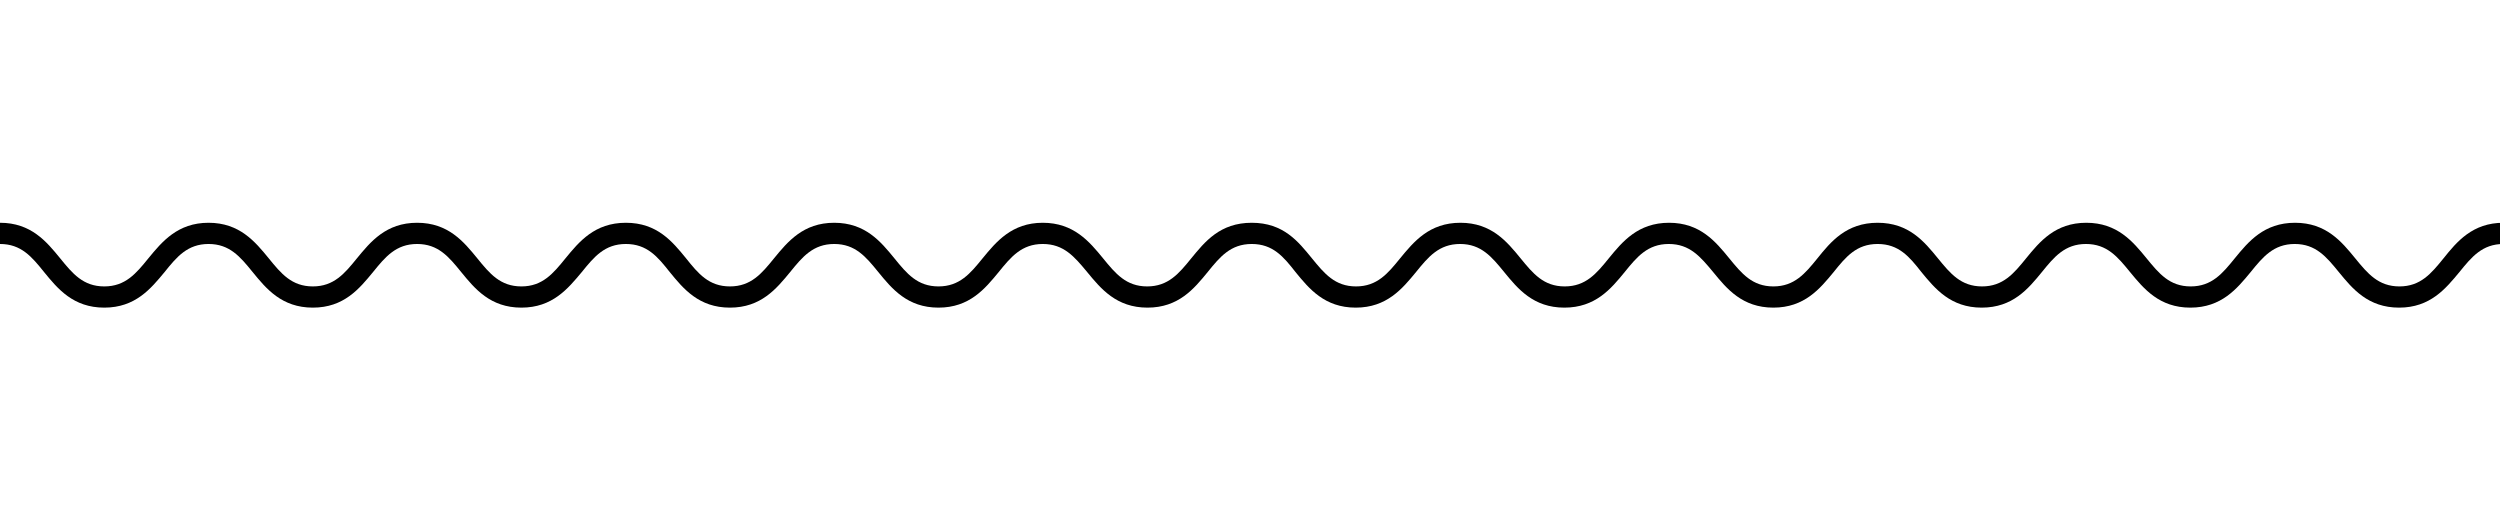
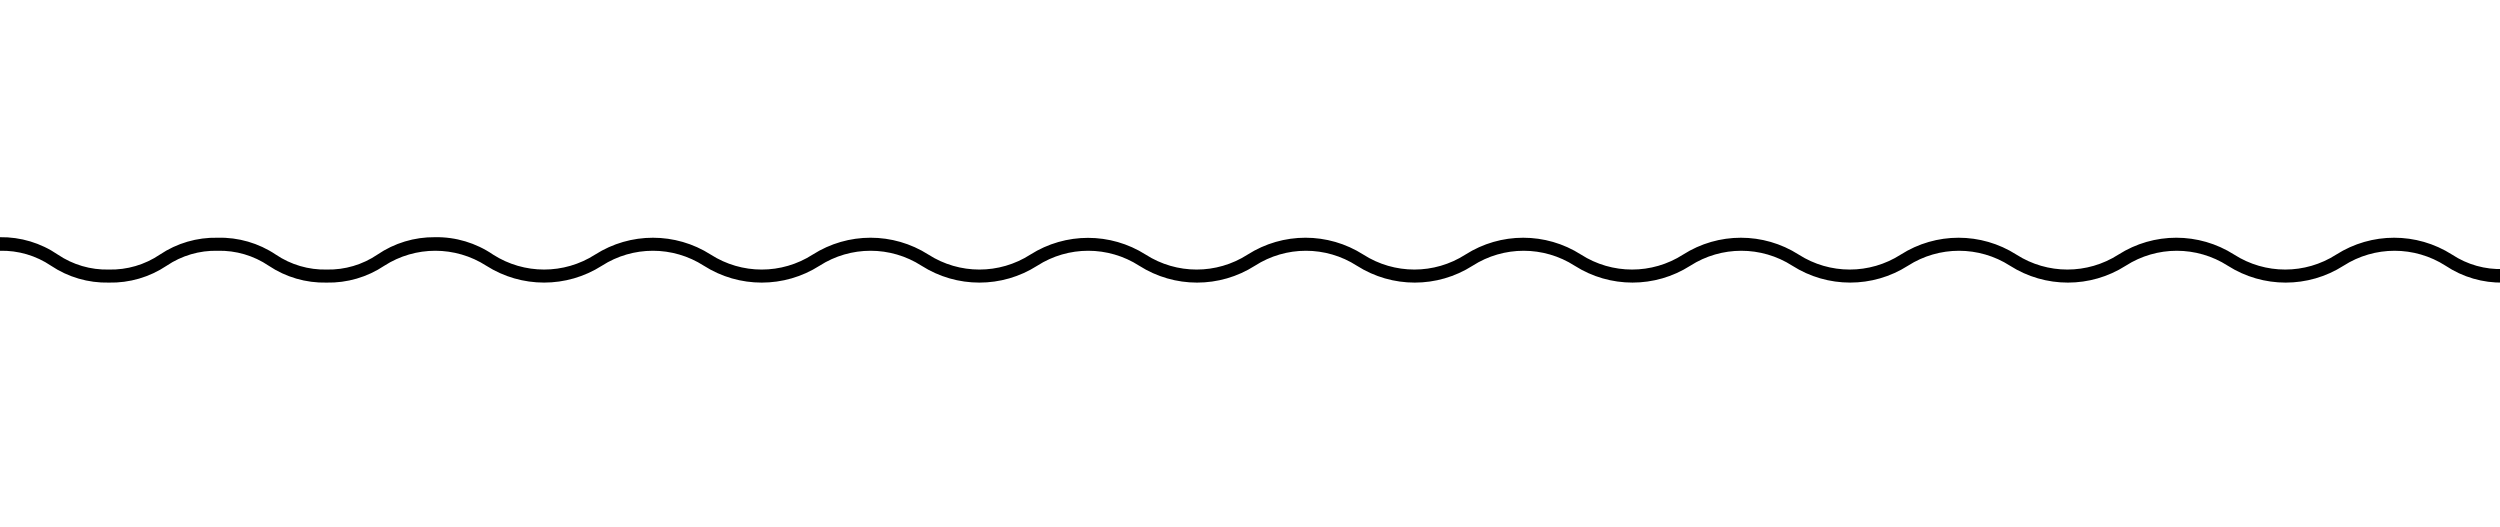
- <svg xmlns="http://www.w3.org/2000/svg" id="f29787cd-b854-497b-8b6c-ebd47caf445b" data-name="Слой 1" viewBox="0 0 235.67 49.67">
-   <path d="M226.16,29c-2.93,0-4.4-1.78-5.69-3.36-1.16-1.42-2.16-2.64-4.15-2.64s-3,1.22-4.15,2.64c-1.3,1.58-2.76,3.36-5.69,3.36s-4.39-1.78-5.69-3.36c-1.16-1.42-2.16-2.64-4.15-2.64s-3,1.22-4.15,2.64c-1.29,1.58-2.75,3.36-5.68,3.36s-4.39-1.78-5.69-3.36C180,24.21,179,23,177,23s-3,1.22-4.14,2.64c-1.3,1.58-2.76,3.36-5.69,3.36s-4.39-1.78-5.68-3.36C160.3,24.21,159.3,23,157.31,23s-3,1.22-4.15,2.64c-1.29,1.58-2.76,3.36-5.69,3.36s-4.39-1.78-5.68-3.36c-1.16-1.42-2.16-2.64-4.15-2.64s-3,1.22-4.15,2.64C132.2,27.21,130.73,29,127.8,29s-4.39-1.78-5.68-3.36C121,24.21,120,23,118,23s-3,1.22-4.15,2.64c-1.29,1.58-2.75,3.36-5.68,3.36s-4.39-1.78-5.69-3.36C101.29,24.21,100.29,23,98.3,23s-3,1.22-4.15,2.64C92.86,27.21,91.4,29,88.47,29s-4.39-1.78-5.68-3.36C81.63,24.21,80.63,23,78.64,23s-3,1.22-4.15,2.64C73.2,27.21,71.74,29,68.81,29s-4.39-1.78-5.68-3.36C62,24.21,61,23,59,23s-3,1.22-4.15,2.64C53.54,27.21,52.08,29,49.15,29s-4.39-1.78-5.68-3.36C42.31,24.21,41.31,23,39.32,23s-3,1.22-4.15,2.64C33.88,27.21,32.42,29,29.49,29s-4.39-1.78-5.68-3.36C22.65,24.21,21.65,23,19.66,23s-3,1.22-4.14,2.64C14.22,27.21,12.76,29,9.83,29s-4.39-1.78-5.68-3.36C3,24.21,2,23,0,23V21c2.93,0,4.39,1.78,5.68,3.36C6.84,25.79,7.84,27,9.83,27s3-1.22,4.15-2.64C15.27,22.79,16.74,21,19.66,21s4.39,1.78,5.68,3.36C26.5,25.79,27.5,27,29.49,27s3-1.22,4.15-2.64C34.93,22.79,36.39,21,39.32,21s4.39,1.78,5.68,3.36C46.16,25.79,47.16,27,49.15,27s3-1.22,4.15-2.64C54.59,22.79,56.05,21,59,21s4.39,1.78,5.68,3.36C65.82,25.79,66.82,27,68.81,27s3-1.22,4.15-2.64C74.25,22.79,75.71,21,78.64,21s4.39,1.78,5.68,3.36C85.48,25.79,86.48,27,88.47,27s3-1.22,4.15-2.64C93.91,22.79,95.38,21,98.3,21s4.4,1.78,5.69,3.36c1.16,1.42,2.16,2.64,4.15,2.64s3-1.22,4.15-2.64C113.58,22.79,115,21,118,21s4.39,1.78,5.68,3.36c1.16,1.42,2.16,2.64,4.15,2.64s3-1.22,4.15-2.64c1.3-1.58,2.76-3.36,5.69-3.36s4.39,1.78,5.68,3.36c1.16,1.42,2.16,2.64,4.15,2.64s3-1.22,4.15-2.64c1.29-1.58,2.76-3.36,5.69-3.36s4.39,1.78,5.68,3.36c1.16,1.42,2.16,2.64,4.15,2.64s3-1.22,4.15-2.64C172.58,22.79,174.05,21,177,21s4.4,1.78,5.69,3.36c1.16,1.42,2.16,2.64,4.15,2.64s3-1.22,4.15-2.64c1.29-1.58,2.75-3.36,5.68-3.36s4.4,1.78,5.69,3.36c1.16,1.42,2.16,2.64,4.15,2.64s3-1.22,4.15-2.64c1.29-1.58,2.76-3.36,5.69-3.36s4.39,1.78,5.68,3.36c1.16,1.42,2.17,2.64,4.16,2.64s3-1.22,4.15-2.64C231.6,22.79,233.07,21,236,21v2c-2,0-3,1.22-4.15,2.64C230.55,27.21,229.09,29,226.16,29Z" />
+ <svg xmlns="http://www.w3.org/2000/svg" id="a8793210-16d1-46e6-b9e2-1e760930772c" data-name="Слой 1" viewBox="0 0 235.67 49.67">
+   <path d="M236,26.64a9.47,9.47,0,0,1-5.46-1.59,8.91,8.91,0,0,0-9.62,0,10.15,10.15,0,0,1-10.91,0,8.91,8.91,0,0,0-9.62,0,10.15,10.15,0,0,1-10.91,0,8.91,8.91,0,0,0-9.62,0,10.14,10.14,0,0,1-10.9,0,8.91,8.91,0,0,0-9.62,0,10.14,10.14,0,0,1-10.9,0,8.91,8.91,0,0,0-9.62,0,10.15,10.15,0,0,1-10.91,0,8.89,8.89,0,0,0-9.61,0,10.15,10.15,0,0,1-10.91,0,8.89,8.89,0,0,0-9.61,0,10.15,10.15,0,0,1-10.91,0,8.89,8.89,0,0,0-9.61,0,10.15,10.15,0,0,1-10.91,0,8.89,8.89,0,0,0-9.61,0,10.14,10.14,0,0,1-10.9,0,8.89,8.89,0,0,0-9.61,0,9.43,9.43,0,0,1-5.45,1.59,9.41,9.41,0,0,1-5.45-1.59,8.23,8.23,0,0,0-4.81-1.41,8.23,8.23,0,0,0-4.81,1.41,9.41,9.41,0,0,1-5.45,1.59,9.41,9.41,0,0,1-5.45-1.59A8.23,8.23,0,0,0,0,23.64V22.36A9.41,9.41,0,0,1,5.45,24a8.23,8.23,0,0,0,4.81,1.41A8.23,8.23,0,0,0,15.07,24a9.41,9.41,0,0,1,5.45-1.59A9.41,9.41,0,0,1,26,24a8.23,8.23,0,0,0,4.81,1.41A8.19,8.19,0,0,0,35.58,24,9.46,9.46,0,0,1,41,22.36,9.41,9.41,0,0,1,46.48,24a8.91,8.91,0,0,0,9.62,0A10.14,10.14,0,0,1,67,24a8.89,8.89,0,0,0,9.61,0,10.15,10.15,0,0,1,10.91,0,8.89,8.89,0,0,0,9.61,0A10.15,10.15,0,0,1,108,24a8.89,8.89,0,0,0,9.61,0,10.15,10.15,0,0,1,10.91,0,8.91,8.91,0,0,0,9.62,0,10.14,10.14,0,0,1,10.9,0,8.91,8.91,0,0,0,9.62,0,10.14,10.14,0,0,1,10.9,0,8.91,8.91,0,0,0,9.62,0,10.14,10.14,0,0,1,10.9,0,8.91,8.91,0,0,0,9.62,0,10.15,10.15,0,0,1,10.91,0,8.91,8.91,0,0,0,9.62,0,10.17,10.17,0,0,1,10.92,0A8.23,8.23,0,0,0,236,25.36Z" />
</svg>
